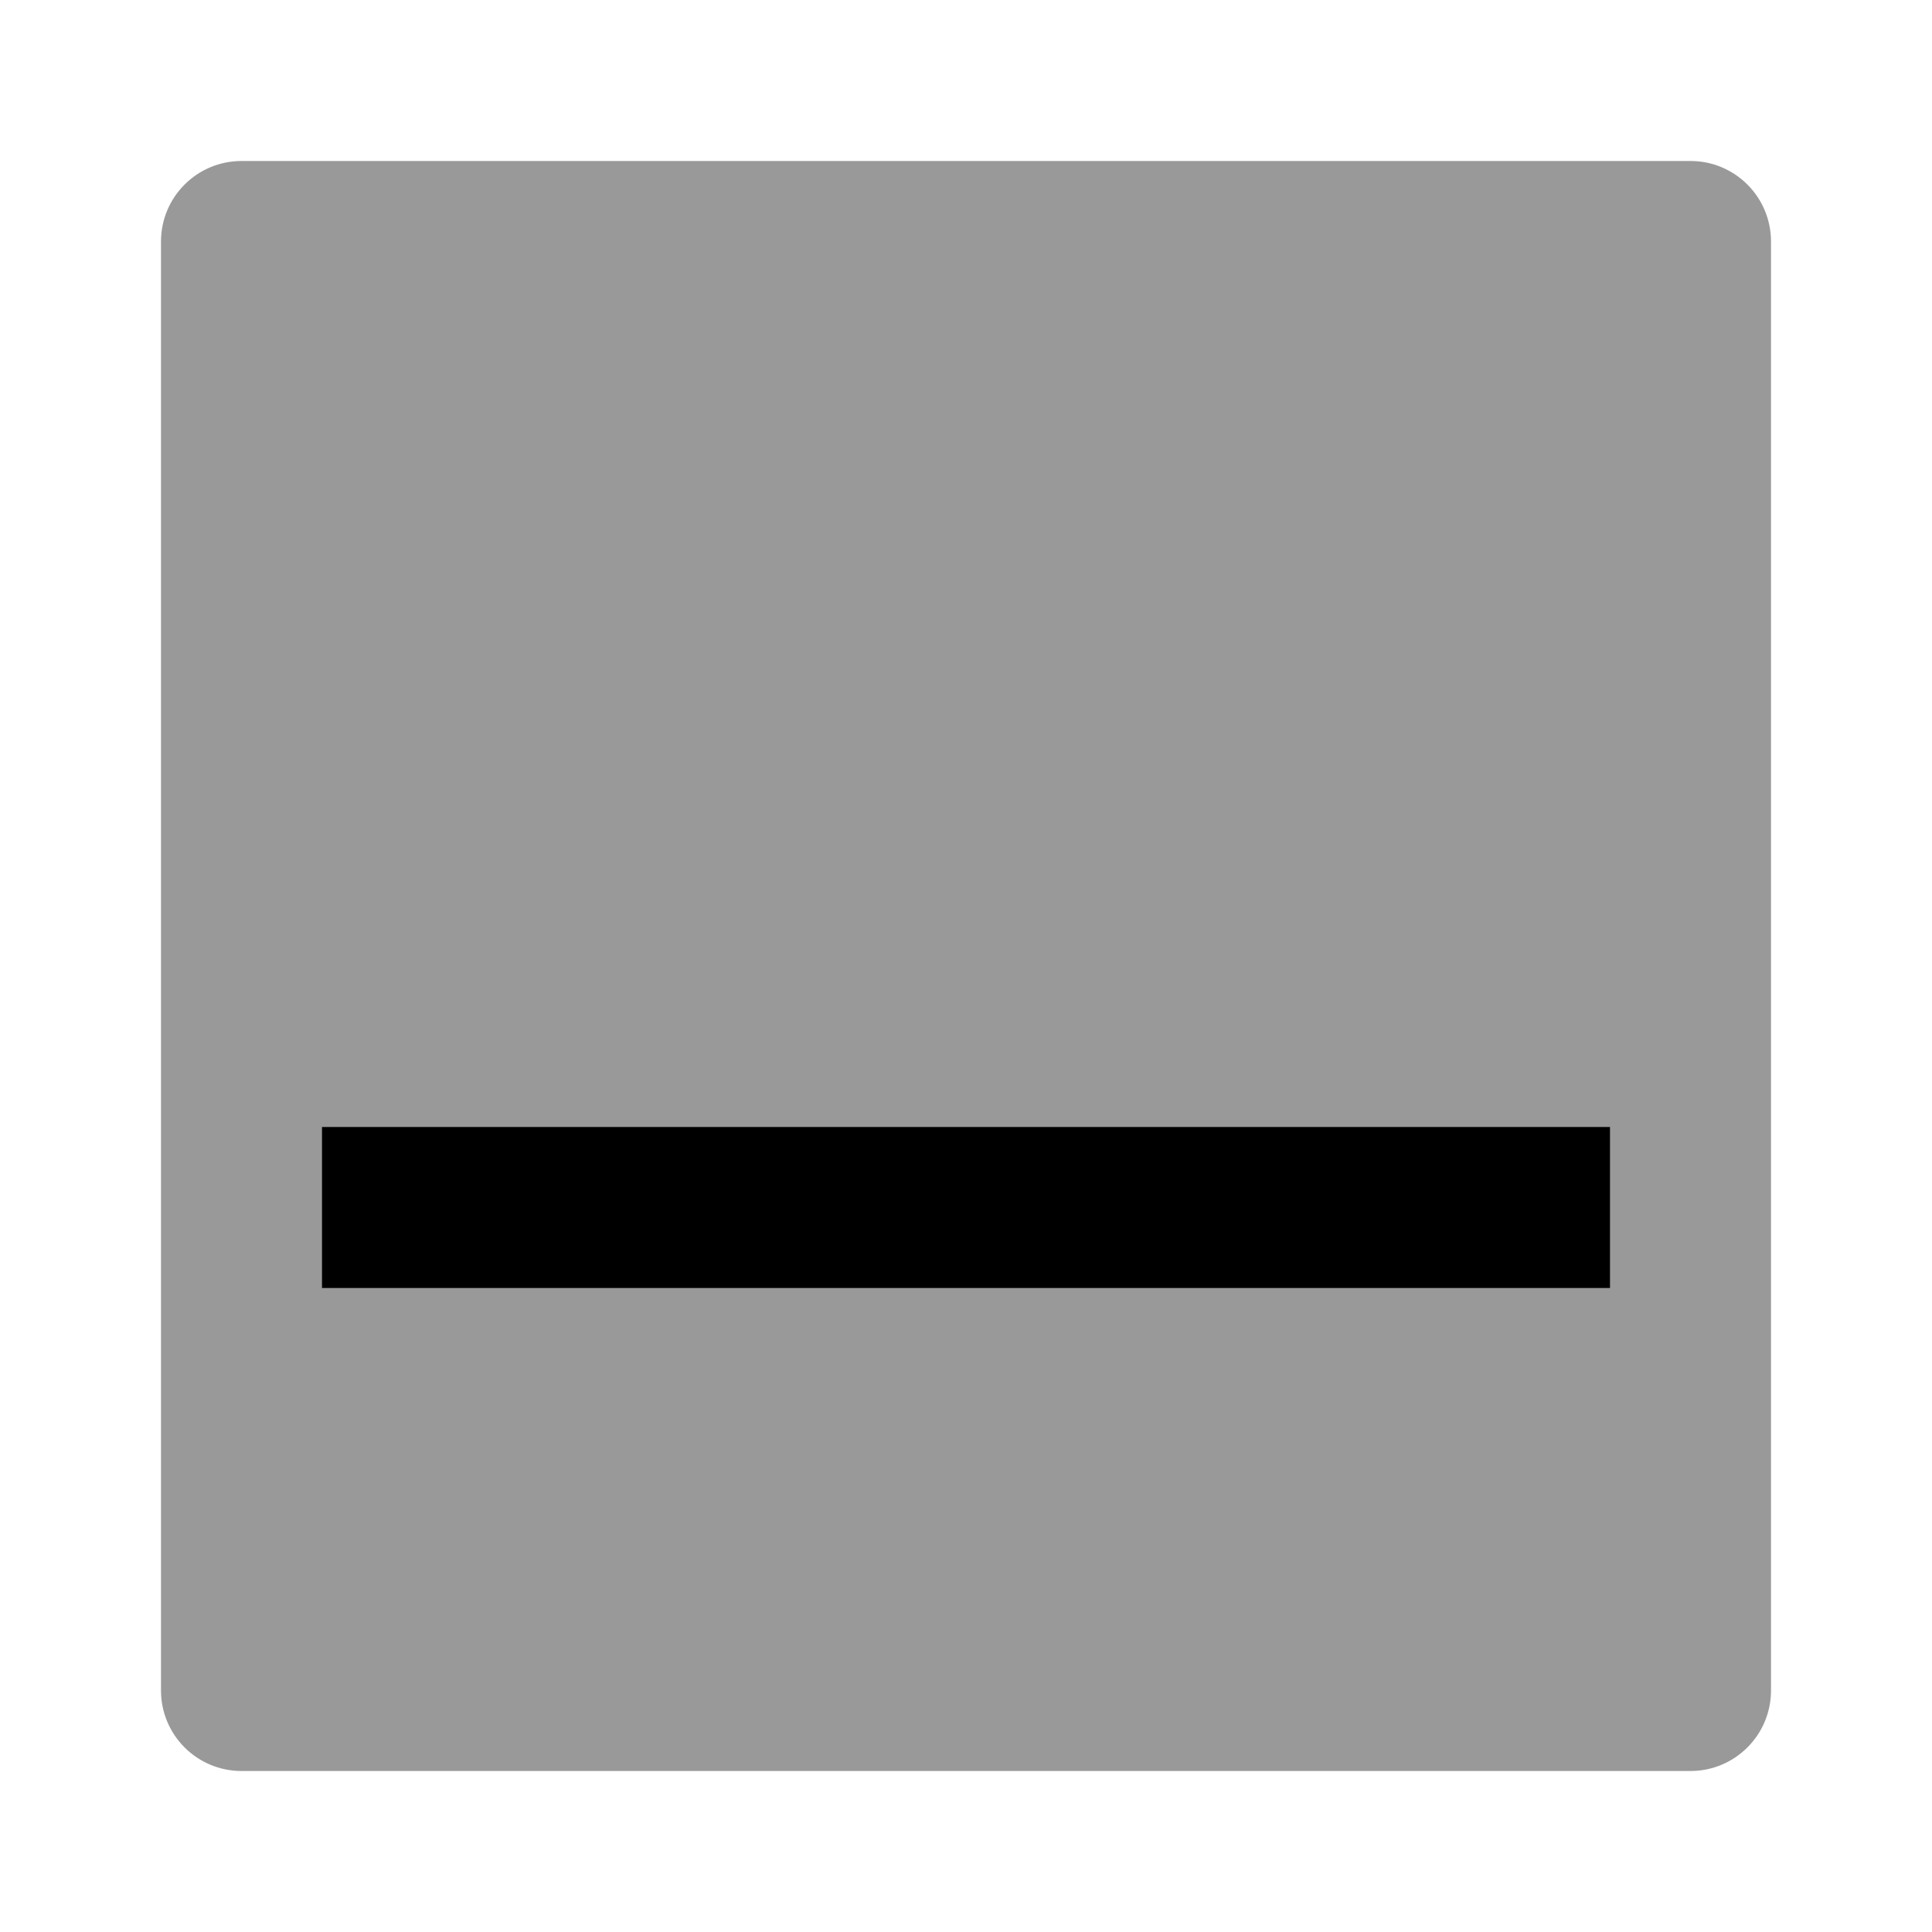
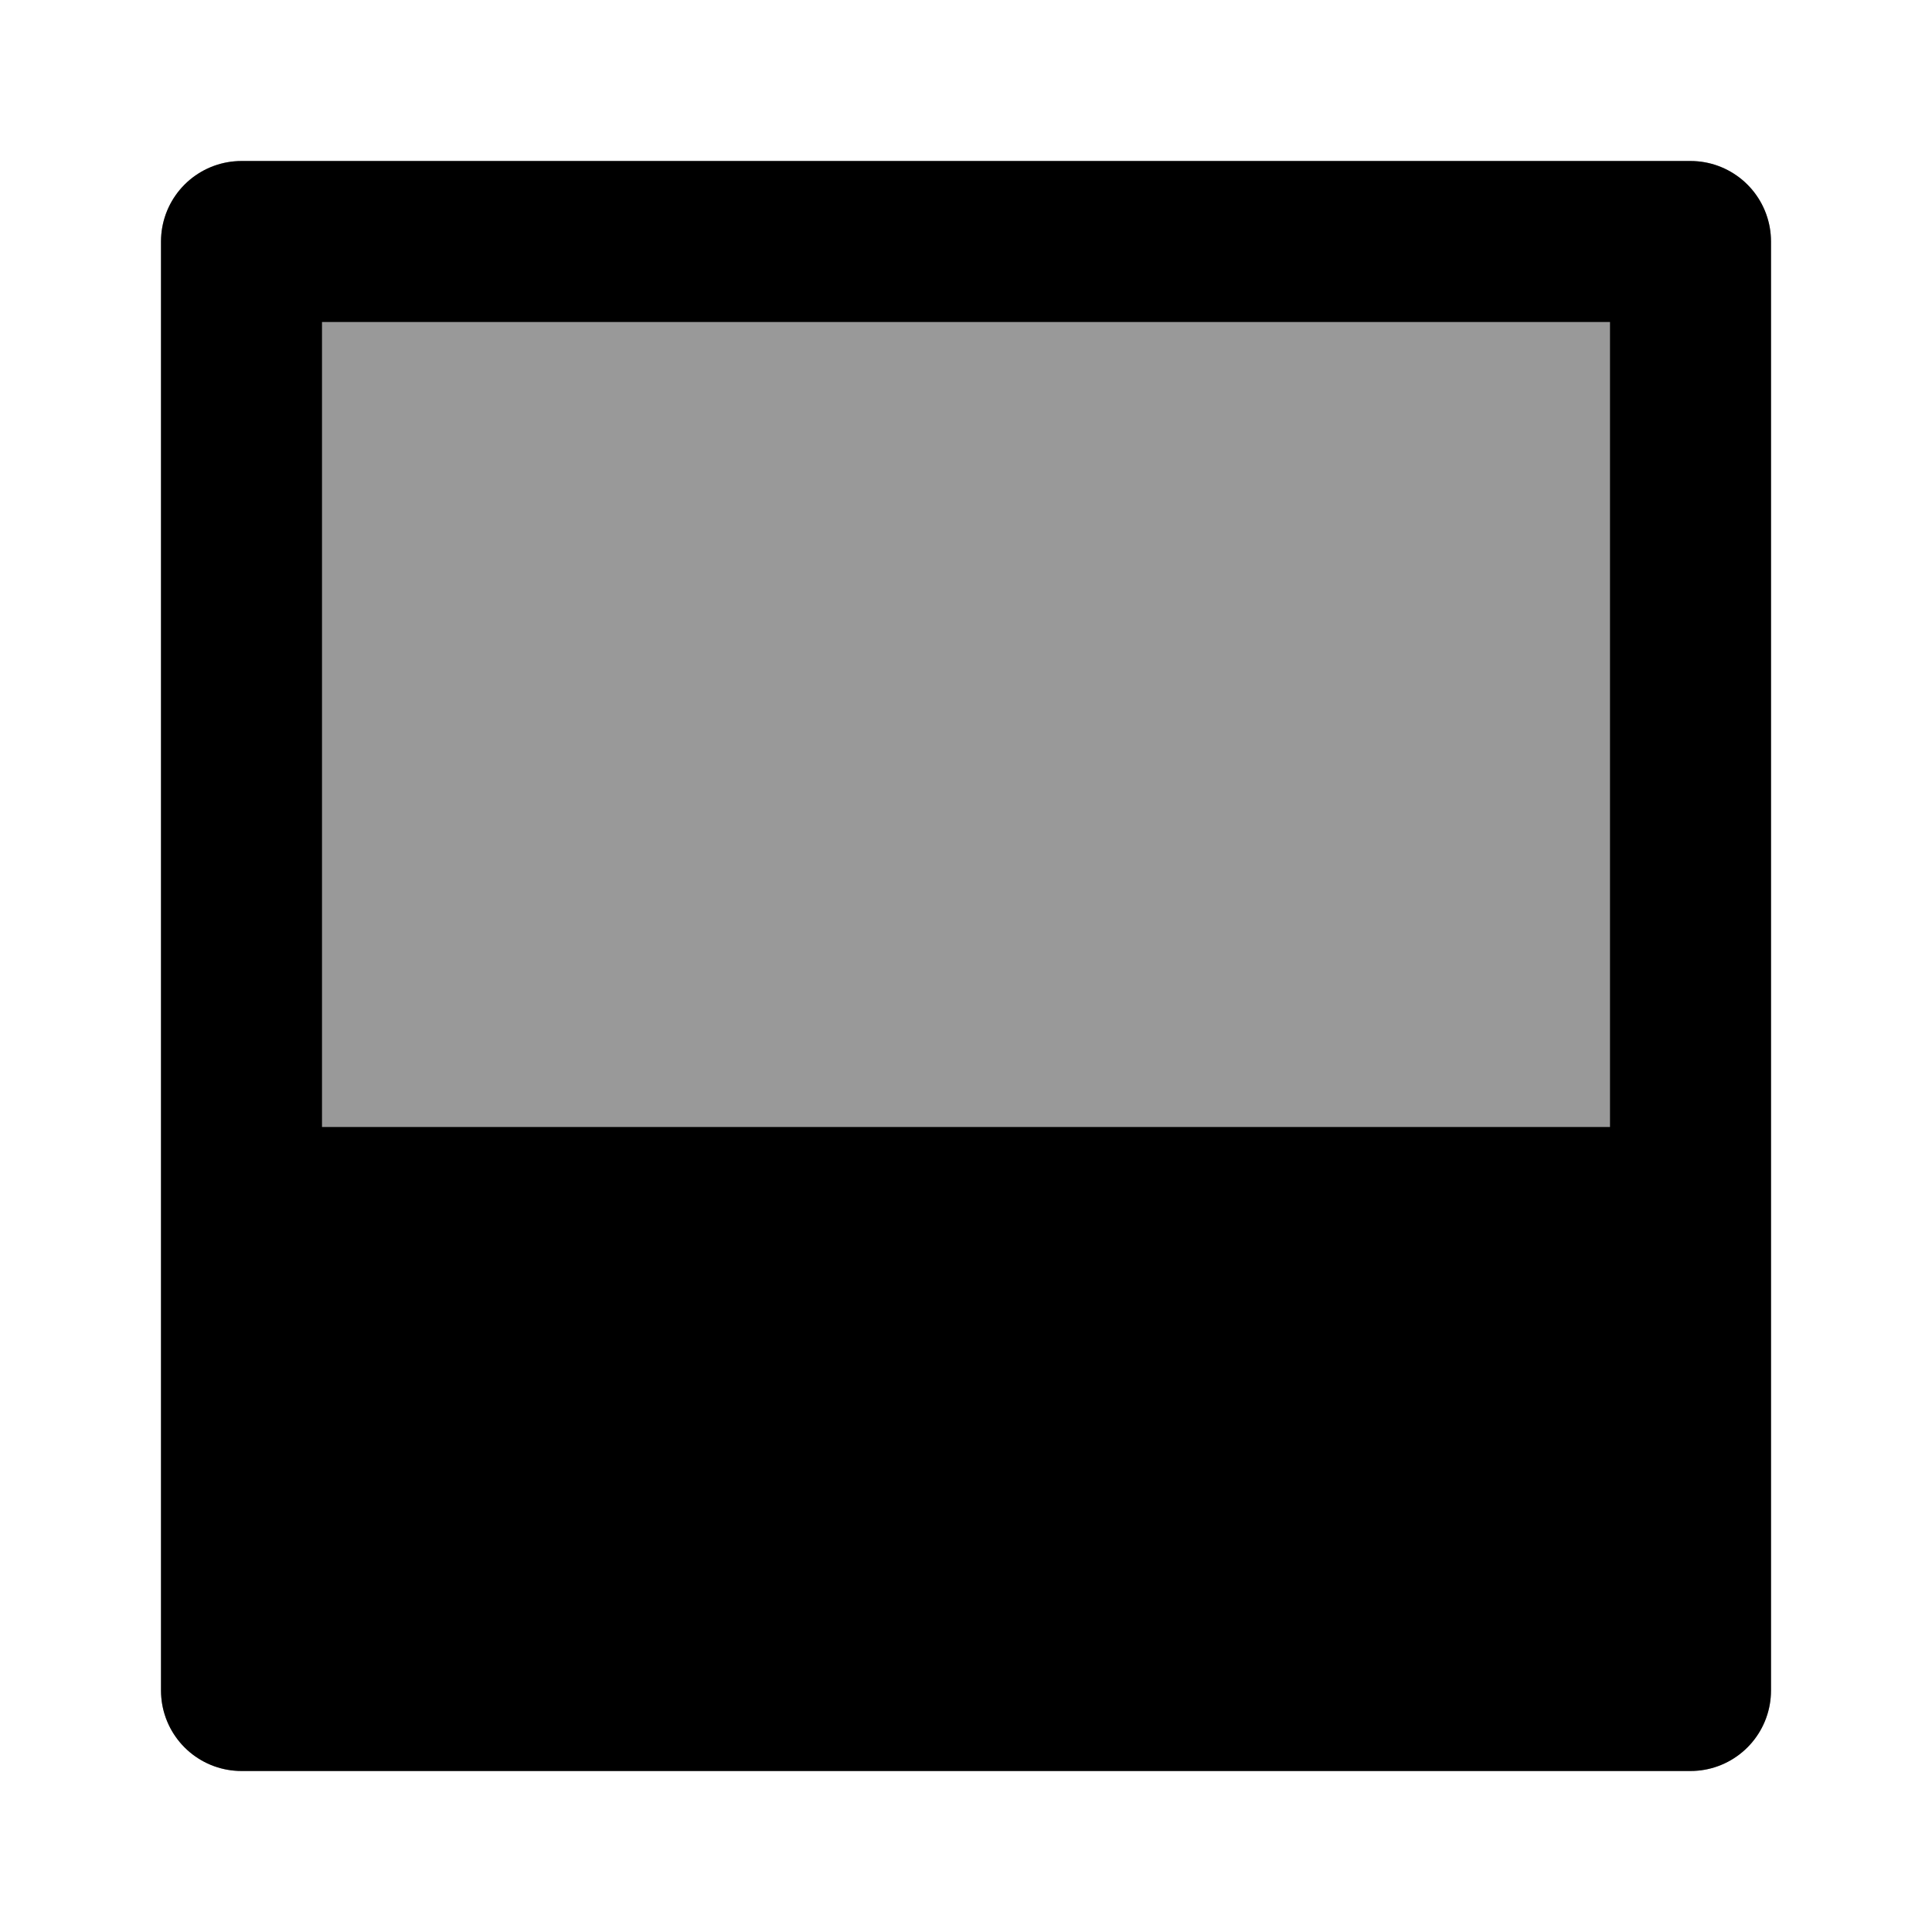
<svg xmlns="http://www.w3.org/2000/svg" width="24" height="24" fill="none" stroke="currentColor" stroke-linejoin="round" stroke-width="2" aria-hidden="true" viewBox="0 0 24 24">
  <path fill="currentColor" fill-opacity=".4" stroke="none" d="M3 2h18a1 1 0 0 1 1 1v18a1 1 0 0 1-1 1H3a1 1 0 0 1-1-1V3a1 1 0 0 1 1-1" />
-   <path d="M4 15h16" />
+   <path fill="currentColor" stroke="none" d="M3 15h18v6H3z" />
+   <path d="M3 3h18v18H3zm0 12h18" />
</svg>
